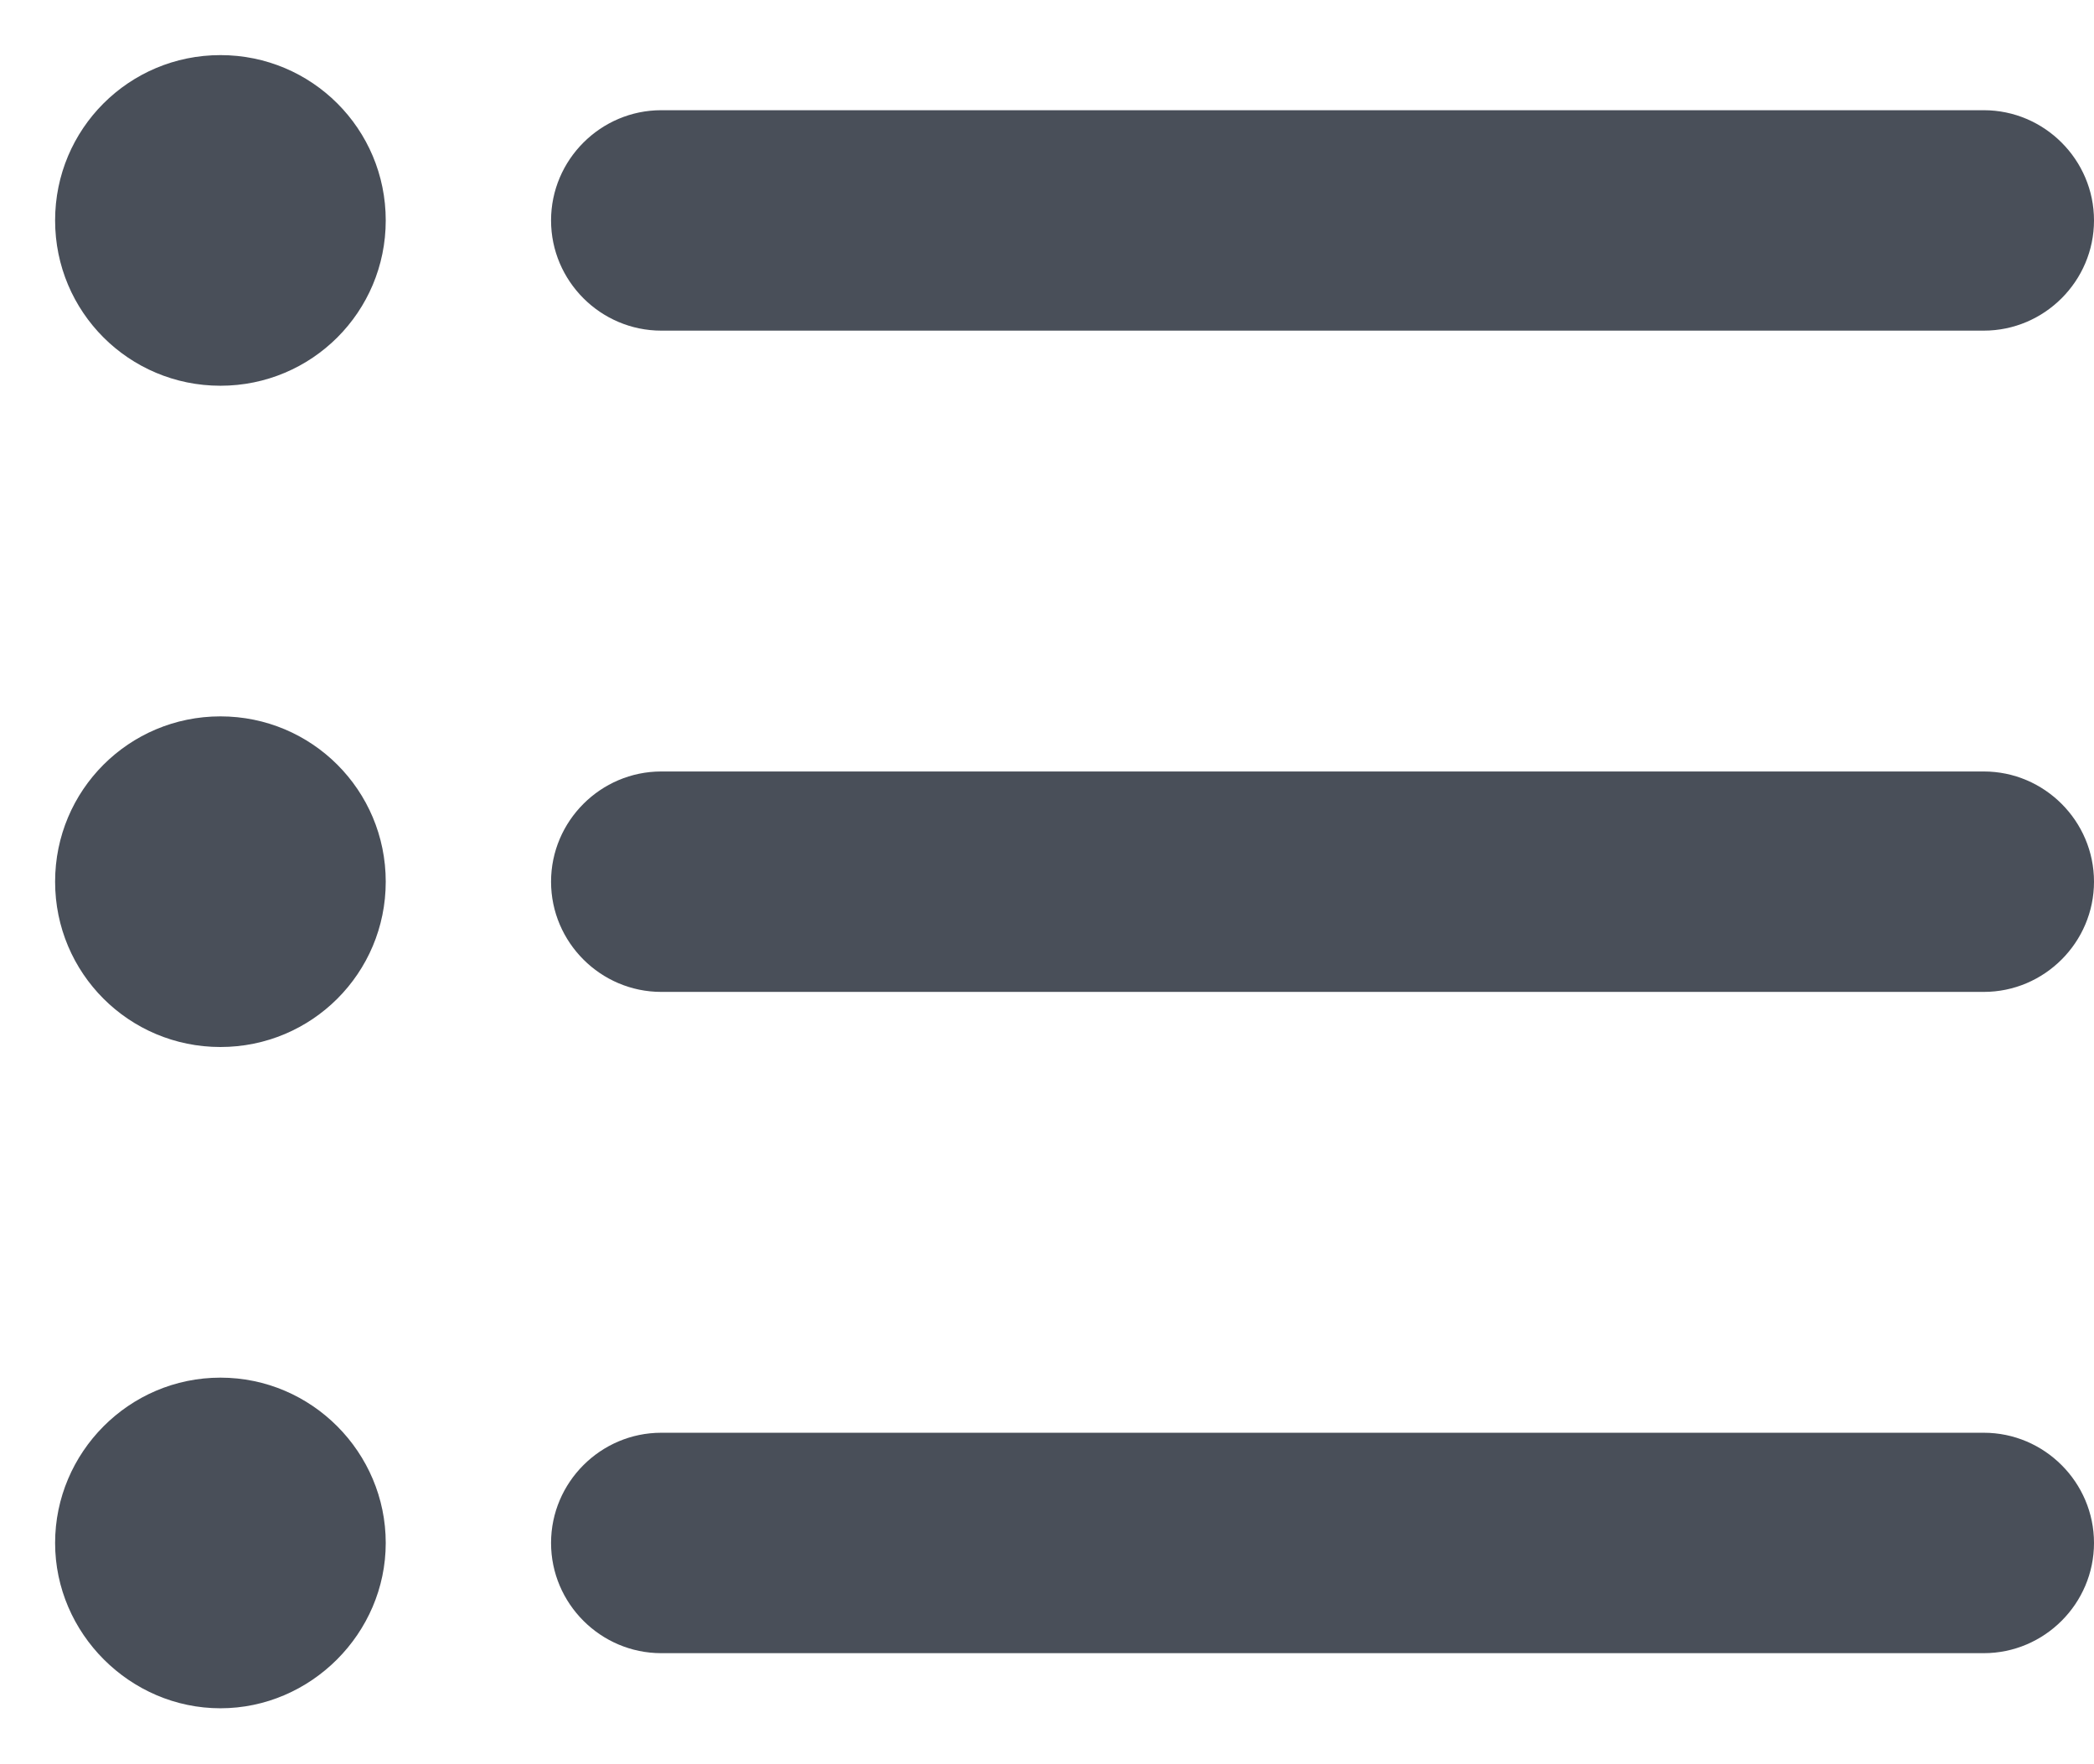
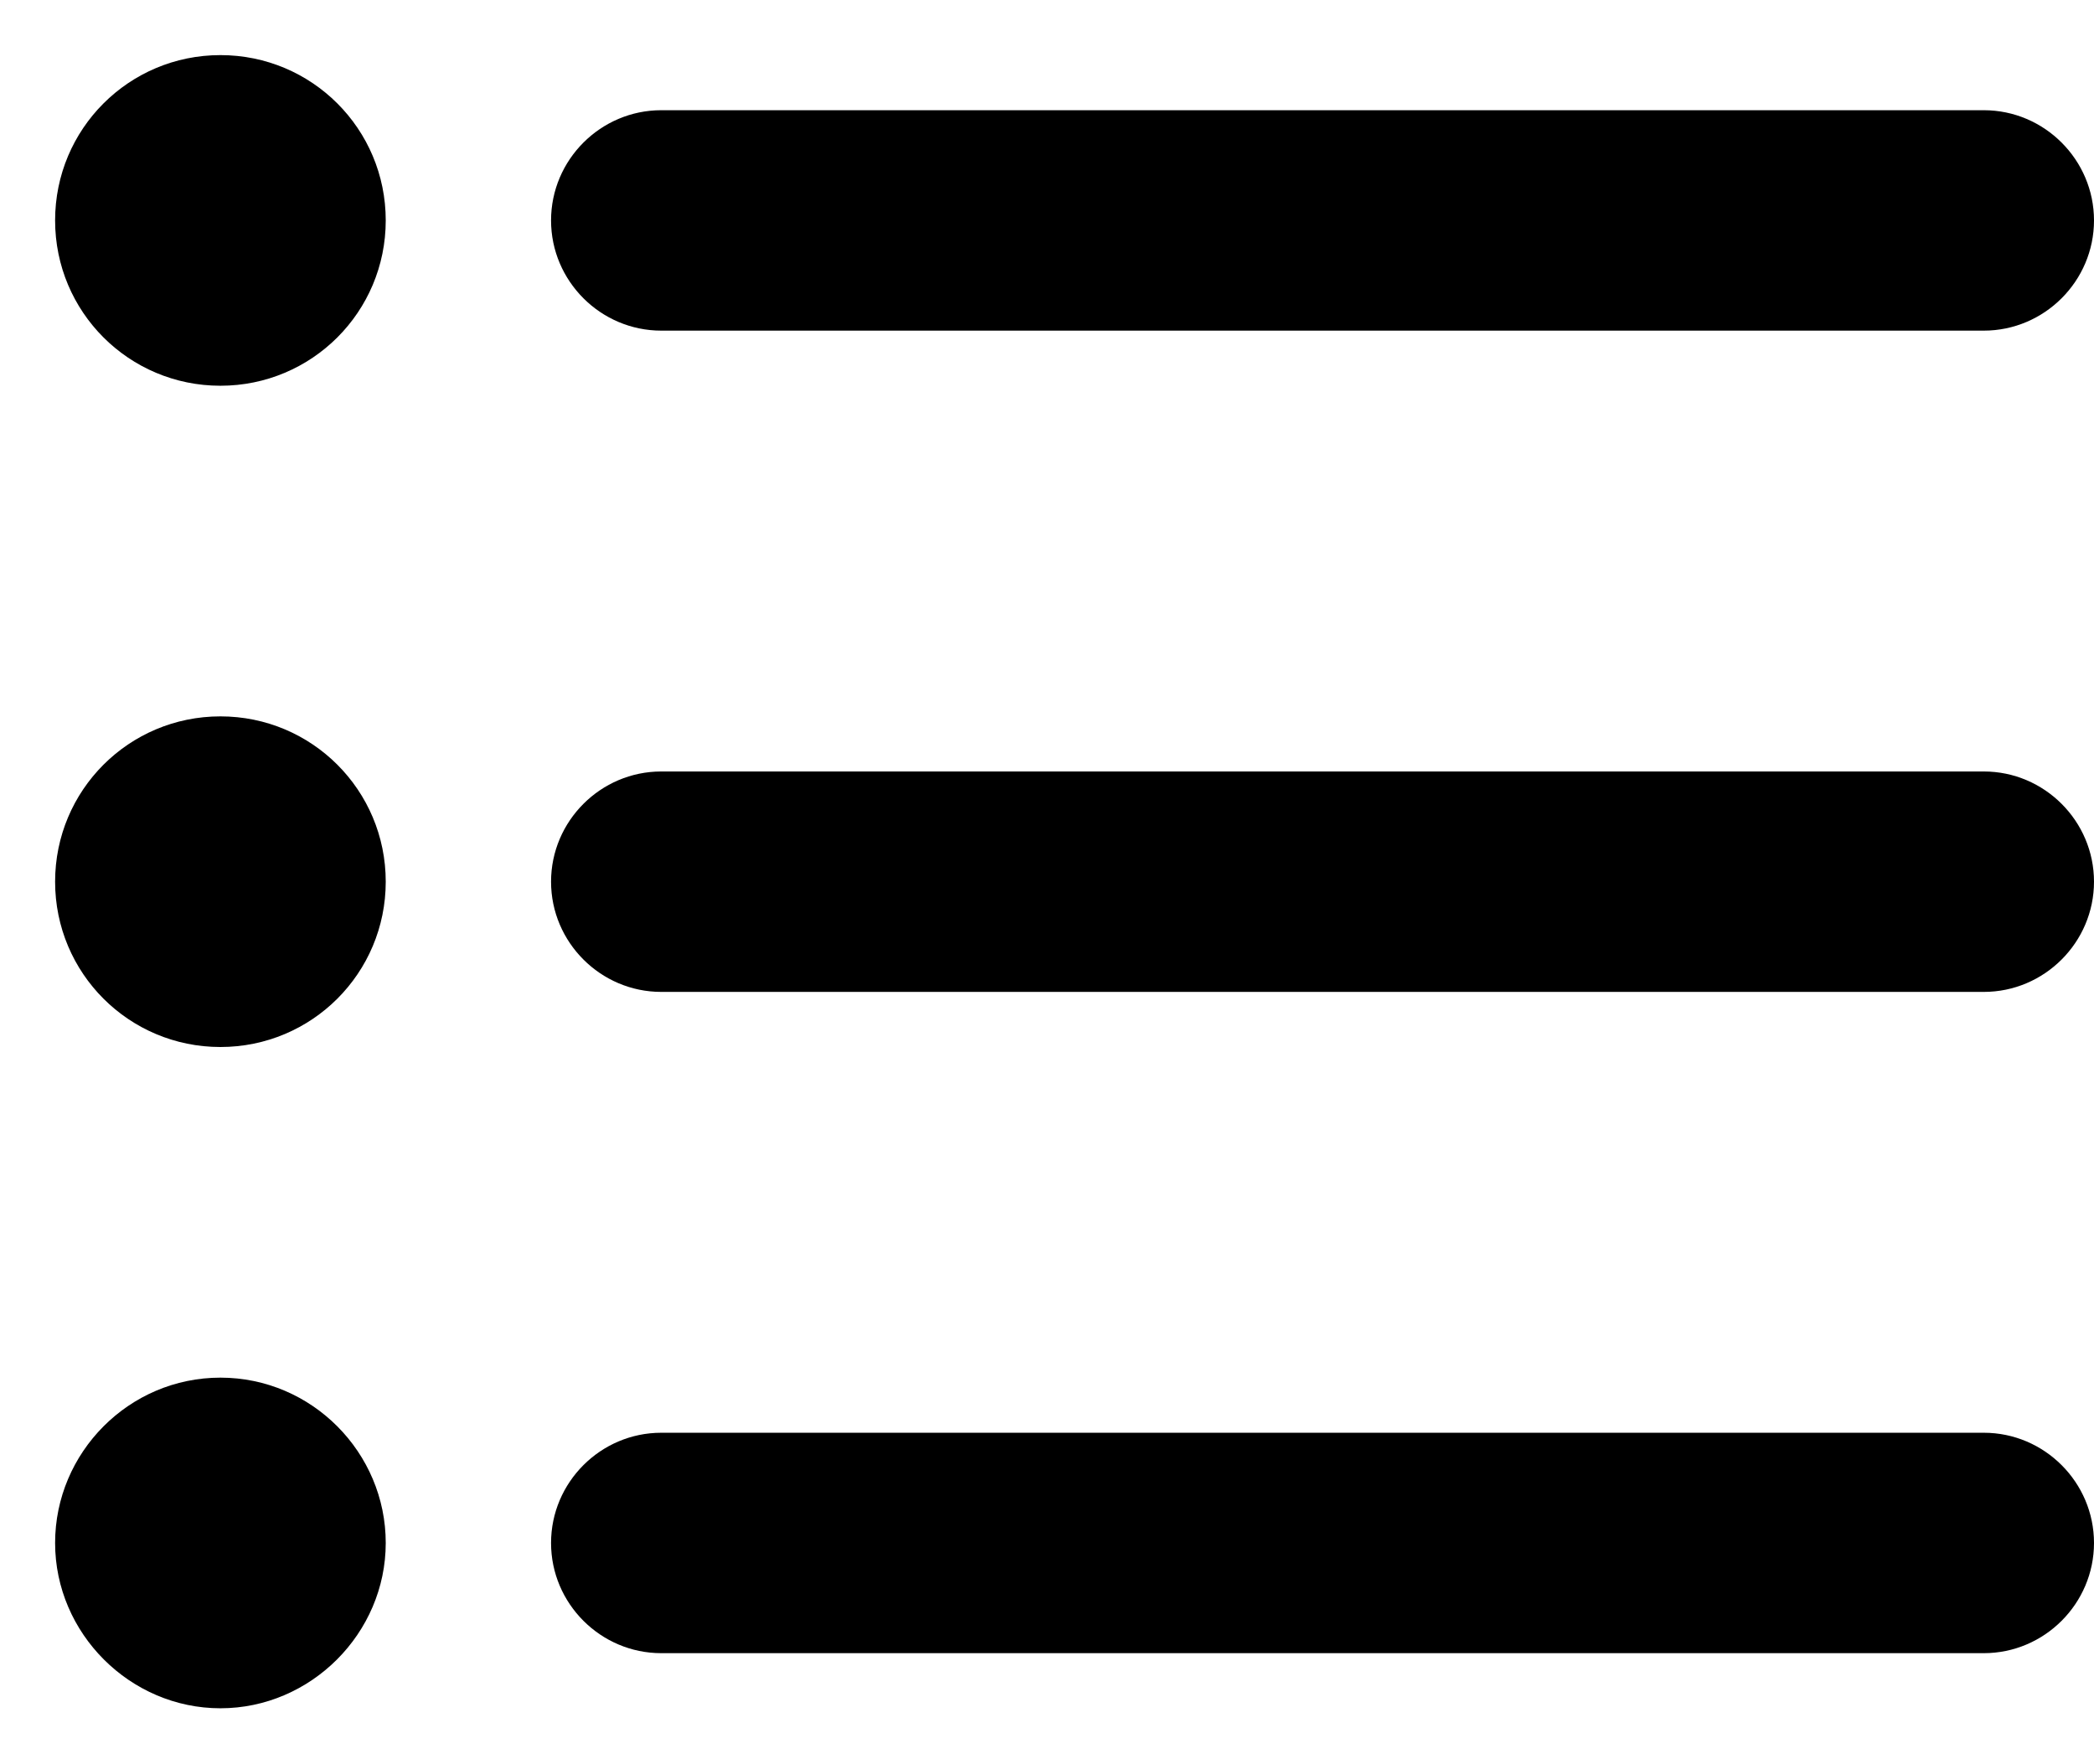
<svg xmlns="http://www.w3.org/2000/svg" width="19px" height="16px" viewBox="0 0 19 16" version="1.1">
  <g id="4.Layout-Templates" stroke="none" stroke-width="1" fill="none" fill-rule="evenodd">
    <g id="Accounts--Main" transform="translate(-1370, -240)">
      <g id="Group-16" transform="translate(32, 216)">
        <g id="Group-18" transform="translate(1296, 20)">
          <g id="round-format_list_bulleted-24px" transform="translate(40, 0)">
            <polygon id="Path" points="0 0 24 0 24 24 0 24" />
-             <path fill="#494F59" d="M4,10.5 C3.17,10.5 2.5,11.17 2.5,12 C2.5,12.83 3.17,13.5 4,13.5 C4.83,13.5 5.5,12.83 5.5,12 C5.5,11.17 4.83,10.5 4,10.5 Z M4,4.5 C3.17,4.5 2.5,5.17 2.5,6 C2.5,6.83 3.17,7.5 4,7.5 C4.83,7.5 5.5,6.83 5.5,6 C5.5,5.17 4.83,4.5 4,4.5 Z M4,16.5 C3.17,16.5 2.5,17.18 2.5,18 C2.5,18.82 3.18,19.5 4,19.5 C4.82,19.5 5.5,18.82 5.5,18 C5.5,17.18 4.83,16.5 4,16.5 Z M8,19 L20,19 C20.55,19 21,18.55 21,18 C21,17.45 20.55,17 20,17 L8,17 C7.45,17 7,17.45 7,18 C7,18.55 7.45,19 8,19 Z M8,13 L20,13 C20.55,13 21,12.55 21,12 C21,11.45 20.55,11 20,11 L8,11 C7.45,11 7,11.45 7,12 C7,12.55 7.45,13 8,13 Z M7,6 C7,6.55 7.45,7 8,7 L20,7 C20.55,7 21,6.55 21,6 C21,5.45 20.55,5 20,5 L8,5 C7.45,5 7,5.45 7,6 Z" id="Shape" fill-rule="nonzero" />
+             <path fill="currentColor" d="M4,10.5 C3.17,10.5 2.5,11.17 2.5,12 C2.5,12.83 3.17,13.5 4,13.5 C4.83,13.5 5.5,12.83 5.5,12 C5.5,11.17 4.83,10.5 4,10.5 Z M4,4.5 C3.17,4.5 2.5,5.17 2.5,6 C2.5,6.83 3.17,7.5 4,7.5 C4.83,7.5 5.5,6.83 5.5,6 C5.5,5.17 4.83,4.5 4,4.5 Z M4,16.5 C3.17,16.5 2.5,17.18 2.5,18 C2.5,18.82 3.18,19.5 4,19.5 C4.82,19.5 5.5,18.82 5.5,18 C5.5,17.18 4.83,16.5 4,16.5 Z M8,19 L20,19 C20.55,19 21,18.55 21,18 C21,17.45 20.55,17 20,17 L8,17 C7.45,17 7,17.45 7,18 C7,18.55 7.45,19 8,19 Z M8,13 L20,13 C20.55,13 21,12.55 21,12 C21,11.45 20.55,11 20,11 L8,11 C7.45,11 7,11.45 7,12 C7,12.55 7.45,13 8,13 Z M7,6 C7,6.55 7.45,7 8,7 L20,7 C20.55,7 21,6.55 21,6 C21,5.45 20.55,5 20,5 L8,5 C7.45,5 7,5.45 7,6 Z" id="Shape" fill-rule="nonzero" />
          </g>
        </g>
      </g>
    </g>
  </g>
</svg>
